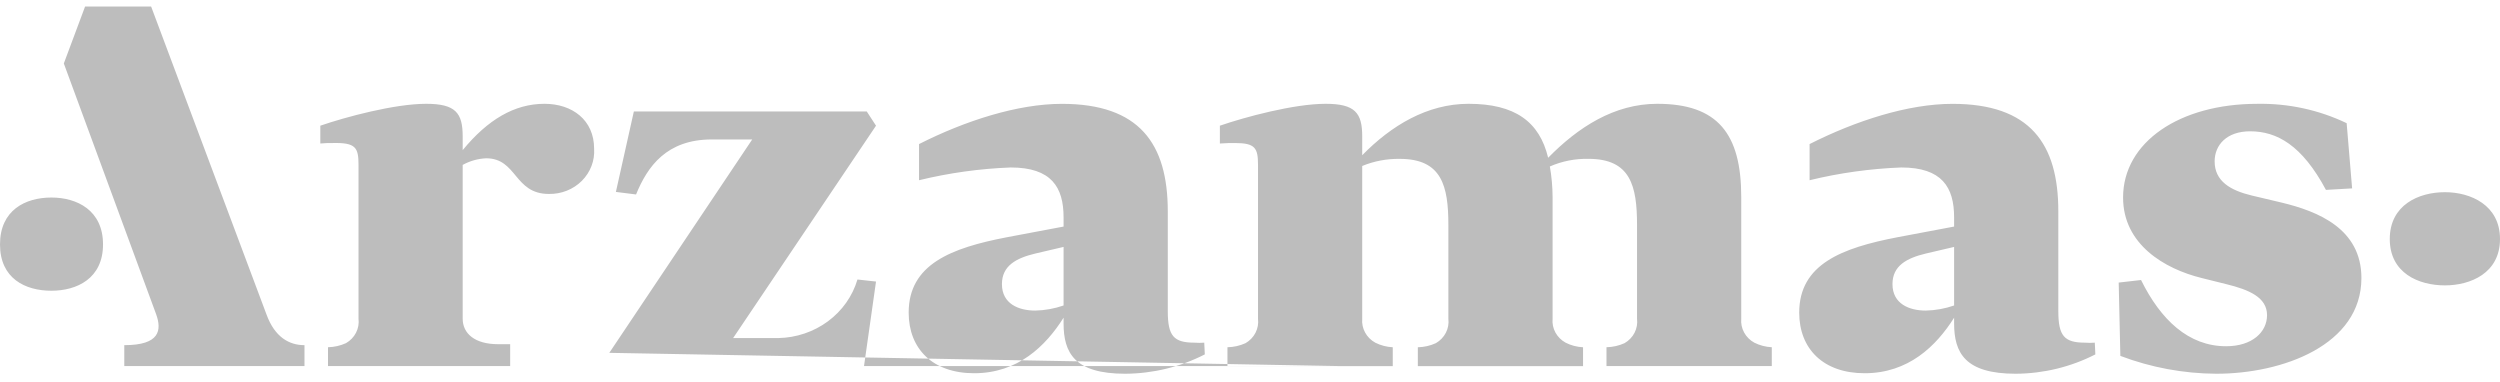
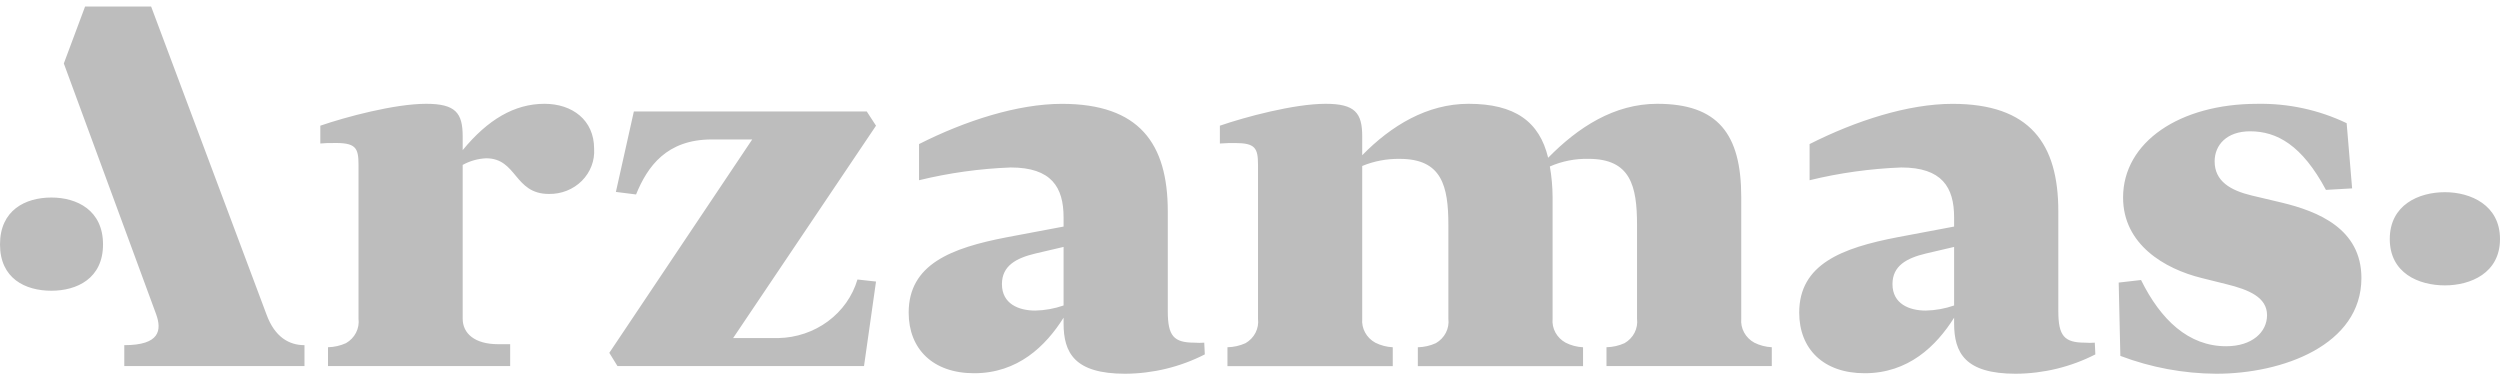
<svg xmlns="http://www.w3.org/2000/svg" width="177" height="27" viewBox="0 0 177 27" fill="none">
-   <path fill-rule="evenodd" clip-rule="evenodd" d="M18.865 22.256L10.699 0.461H6.024L4.519 4.494L11.057 22.255C11.454 23.366 11.334 24.438 8.799 24.438V25.919H21.557V24.438C20.487 24.438 19.455 23.884 18.865 22.255V22.256ZM35.271 24.369H36.12V25.919H23.222V24.584C23.662 24.574 24.096 24.476 24.494 24.296C24.801 24.121 25.048 23.864 25.206 23.557C25.363 23.25 25.425 22.905 25.383 22.565V11.676C25.383 10.449 25.19 10.089 23.567 10.127C23.271 10.122 22.974 10.133 22.679 10.16V8.899C24.456 8.287 27.934 7.349 30.171 7.349C32.256 7.349 32.758 7.997 32.758 9.655V10.63C34.533 8.467 36.426 7.349 38.55 7.349C40.52 7.349 42.063 8.502 42.063 10.522C42.091 10.939 42.029 11.357 41.879 11.75C41.73 12.143 41.497 12.501 41.196 12.803C40.895 13.104 40.531 13.343 40.129 13.502C39.727 13.662 39.294 13.74 38.858 13.731C36.387 13.731 36.619 11.207 34.417 11.207C33.833 11.234 33.264 11.395 32.758 11.676V22.565C32.76 23.612 33.61 24.369 35.271 24.369V24.369ZM44.877 7.891H61.365L62.022 8.899L51.905 23.935H55.108C56.381 23.91 57.612 23.494 58.62 22.748C59.629 22.001 60.36 20.964 60.708 19.789L62.022 19.934L61.172 25.919 h33.718L43.139 24.981L53.257 9.873H50.398C47.195 9.873 45.842 11.783 45.033 13.768L43.605 13.588L44.877 7.891ZM84.57 24.261C84.8 24.279 85.031 24.279 85.261 24.261L85.3 25.091C83.565 25.98 81.631 26.45 79.664 26.461C76.075 26.461 75.301 24.982 75.301 22.891V22.494C74.028 24.514 72.058 26.425 68.969 26.425C66.033 26.425 64.334 24.694 64.334 22.133C64.334 18.707 67.347 17.555 71.286 16.797L75.301 16.041V15.391C75.301 13.263 74.452 11.857 71.555 11.857C69.366 11.94 67.192 12.243 65.068 12.76V10.2C68.351 8.541 72.058 7.352 75.184 7.352C80.665 7.352 82.679 10.164 82.679 14.961V22.026C82.679 23.792 83.099 24.26 84.57 24.26V24.261ZM75.301 21.629V17.482L73.294 17.952C71.943 18.276 70.937 18.816 70.937 20.115C70.937 21.521 72.135 21.989 73.294 21.989C73.979 21.974 74.657 21.852 75.301 21.628V21.629ZM97.368 24.261C97.752 24.454 98.174 24.565 98.607 24.585V25.92H86.904V24.585C87.346 24.576 87.781 24.478 88.182 24.297C88.488 24.122 88.734 23.865 88.891 23.558C89.049 23.25 89.109 22.906 89.067 22.566V11.677C89.067 10.486 88.873 10.127 87.446 10.127C87.136 10.127 86.788 10.127 86.368 10.161V8.899C88.143 8.287 91.616 7.349 93.856 7.349C95.941 7.349 96.445 7.997 96.445 9.655V10.99C98.491 8.899 101.041 7.349 103.972 7.349C107.257 7.349 108.994 8.61 109.608 11.17C111.732 9.006 114.287 7.349 117.334 7.349C121.621 7.349 123.28 9.476 123.28 13.947V22.565C123.249 22.903 123.32 23.242 123.484 23.542C123.647 23.842 123.897 24.091 124.203 24.26C124.587 24.453 125.01 24.563 125.442 24.584V25.919H113.739V24.584C114.181 24.575 114.617 24.477 115.017 24.296C115.323 24.121 115.57 23.864 115.727 23.557C115.884 23.249 115.945 22.905 115.902 22.565V15.932C115.902 13.157 115.443 11.246 112.467 11.246C111.524 11.226 110.588 11.41 109.73 11.786C109.855 12.501 109.92 13.224 109.923 13.949V22.567C109.891 22.905 109.961 23.244 110.125 23.545C110.289 23.845 110.54 24.094 110.847 24.262C111.228 24.456 111.649 24.566 112.08 24.586V25.921H100.383V24.586C100.823 24.577 101.256 24.479 101.655 24.298C101.962 24.123 102.209 23.867 102.367 23.559C102.525 23.252 102.587 22.908 102.545 22.567V15.934C102.545 13.159 102.08 11.248 99.105 11.248C98.191 11.233 97.284 11.405 96.445 11.751V22.57C96.415 22.907 96.486 23.245 96.65 23.544C96.813 23.844 97.062 24.092 97.368 24.26V24.261ZM147.621 24.261C147.851 24.279 148.082 24.279 148.312 24.261L148.351 25.091C146.616 25.98 144.682 26.45 142.715 26.461C139.125 26.461 138.351 24.982 138.351 22.891V22.494C137.079 24.514 135.105 26.425 132.018 26.425C129.087 26.425 127.384 24.694 127.384 22.133C127.384 18.707 130.398 17.555 134.336 16.797L138.351 16.041V15.391C138.351 13.263 137.499 11.857 134.607 11.857C132.417 11.941 130.243 12.243 128.119 12.76V10.2C131.399 8.541 135.105 7.352 138.235 7.352C143.721 7.352 145.729 10.164 145.729 14.961V22.026C145.729 23.792 146.155 24.26 147.621 24.26V24.261ZM138.351 21.629V17.482L136.343 17.952C134.994 18.276 133.987 18.816 133.987 20.115C133.987 21.521 135.188 21.989 136.343 21.989C137.029 21.974 137.707 21.852 138.351 21.628V21.629ZM150.121 25.197L150.004 20.006L151.586 19.825C152.974 22.637 154.943 24.514 157.609 24.514C159.462 24.514 160.507 23.506 160.507 22.314C160.507 21.052 159.23 20.51 157.609 20.115L155.872 19.682C153.245 19.033 150.314 17.303 150.314 13.984C150.314 10.054 154.329 7.351 159.81 7.351C162.006 7.31 164.179 7.78 166.143 8.721L166.53 13.338L164.677 13.444C162.98 10.27 161.199 9.296 159.307 9.296C157.648 9.296 156.796 10.27 156.796 11.425C156.796 12.831 157.919 13.481 159.423 13.842L161.547 14.345C164.097 14.96 167.188 16.184 167.188 19.683C167.188 24.442 161.586 26.461 156.918 26.461C154.59 26.448 152.285 26.019 150.121 25.197V25.197ZM173.101 20.205C171.242 20.205 169.196 19.339 169.196 16.924C169.196 14.509 171.242 13.607 173.101 13.607C174.909 13.607 177 14.509 177 16.924C177 19.339 174.909 20.205 173.101 20.205V20.205ZM3.639 20.584C1.785 20.584 0 19.718 0 17.303C0 14.888 1.785 13.985 3.639 13.985C5.451 13.985 7.294 14.887 7.294 17.303C7.294 19.718 5.448 20.584 3.636 20.584L3.639 20.584Z" fill="#BDBDBD" />
+   <path fill-rule="evenodd" clip-rule="evenodd" d="M18.865 22.256L10.699 0.461H6.024L4.519 4.494L11.057 22.255C11.454 23.366 11.334 24.438 8.799 24.438V25.919H21.557V24.438C20.487 24.438 19.455 23.884 18.865 22.255V22.256ZM35.271 24.369H36.12V25.919H23.222V24.584C23.662 24.574 24.096 24.476 24.494 24.296C24.801 24.121 25.048 23.864 25.206 23.557C25.363 23.25 25.425 22.905 25.383 22.565V11.676C25.383 10.449 25.19 10.089 23.567 10.127C23.271 10.122 22.974 10.133 22.679 10.16V8.899C24.456 8.287 27.934 7.349 30.171 7.349C32.256 7.349 32.758 7.997 32.758 9.655V10.63C34.533 8.467 36.426 7.349 38.55 7.349C40.52 7.349 42.063 8.502 42.063 10.522C42.091 10.939 42.029 11.357 41.879 11.75C41.73 12.143 41.497 12.501 41.196 12.803C40.895 13.104 40.531 13.343 40.129 13.502C39.727 13.662 39.294 13.74 38.858 13.731C36.387 13.731 36.619 11.207 34.417 11.207C33.833 11.234 33.264 11.395 32.758 11.676V22.565C32.76 23.612 33.61 24.369 35.271 24.369V24.369ZM44.877 7.891H61.365L62.022 8.899L51.905 23.935H55.108C56.381 23.91 57.612 23.494 58.62 22.748C59.629 22.001 60.36 20.964 60.708 19.789L62.022 19.934L61.172 25.919H43.718L43.139 24.981L53.257 9.873H50.398C47.195 9.873 45.842 11.783 45.033 13.768L43.605 13.588L44.877 7.891ZM84.57 24.261C84.8 24.279 85.031 24.279 85.261 24.261L85.3 25.091C83.565 25.98 81.631 26.45 79.664 26.461C76.075 26.461 75.301 24.982 75.301 22.891V22.494C74.028 24.514 72.058 26.425 68.969 26.425C66.033 26.425 64.334 24.694 64.334 22.133C64.334 18.707 67.347 17.555 71.286 16.797L75.301 16.041V15.391C75.301 13.263 74.452 11.857 71.555 11.857C69.366 11.94 67.192 12.243 65.068 12.76V10.2C68.351 8.541 72.058 7.352 75.184 7.352C80.665 7.352 82.679 10.164 82.679 14.961V22.026C82.679 23.792 83.099 24.26 84.57 24.26V24.261ZM75.301 21.629V17.482L73.294 17.952C71.943 18.276 70.937 18.816 70.937 20.115C70.937 21.521 72.135 21.989 73.294 21.989C73.979 21.974 74.657 21.852 75.301 21.628V21.629ZM97.368 24.261C97.752 24.454 98.174 24.565 98.607 24.585V25.92H86.904V24.585C87.346 24.576 87.781 24.478 88.182 24.297C88.488 24.122 88.734 23.865 88.891 23.558C89.049 23.25 89.109 22.906 89.067 22.566V11.677C89.067 10.486 88.873 10.127 87.446 10.127C87.136 10.127 86.788 10.127 86.368 10.161V8.899C88.143 8.287 91.616 7.349 93.856 7.349C95.941 7.349 96.445 7.997 96.445 9.655V10.99C98.491 8.899 101.041 7.349 103.972 7.349C107.257 7.349 108.994 8.61 109.608 11.17C111.732 9.006 114.287 7.349 117.334 7.349C121.621 7.349 123.28 9.476 123.28 13.947V22.565C123.249 22.903 123.32 23.242 123.484 23.542C123.647 23.842 123.897 24.091 124.203 24.26C124.587 24.453 125.01 24.563 125.442 24.584V25.919H113.739V24.584C114.181 24.575 114.617 24.477 115.017 24.296C115.323 24.121 115.57 23.864 115.727 23.557C115.884 23.249 115.945 22.905 115.902 22.565V15.932C115.902 13.157 115.443 11.246 112.467 11.246C111.524 11.226 110.588 11.41 109.73 11.786C109.855 12.501 109.92 13.224 109.923 13.949V22.567C109.891 22.905 109.961 23.244 110.125 23.545C110.289 23.845 110.54 24.094 110.847 24.262C111.228 24.456 111.649 24.566 112.08 24.586V25.921H100.383V24.586C100.823 24.577 101.256 24.479 101.655 24.298C101.962 24.123 102.209 23.867 102.367 23.559C102.525 23.252 102.587 22.908 102.545 22.567V15.934C102.545 13.159 102.08 11.248 99.105 11.248C98.191 11.233 97.284 11.405 96.445 11.751V22.57C96.415 22.907 96.486 23.245 96.65 23.544C96.813 23.844 97.062 24.092 97.368 24.26V24.261ZM147.621 24.261C147.851 24.279 148.082 24.279 148.312 24.261L148.351 25.091C146.616 25.98 144.682 26.45 142.715 26.461C139.125 26.461 138.351 24.982 138.351 22.891V22.494C137.079 24.514 135.105 26.425 132.018 26.425C129.087 26.425 127.384 24.694 127.384 22.133C127.384 18.707 130.398 17.555 134.336 16.797L138.351 16.041V15.391C138.351 13.263 137.499 11.857 134.607 11.857C132.417 11.941 130.243 12.243 128.119 12.76V10.2C131.399 8.541 135.105 7.352 138.235 7.352C143.721 7.352 145.729 10.164 145.729 14.961V22.026C145.729 23.792 146.155 24.26 147.621 24.26V24.261ZM138.351 21.629V17.482L136.343 17.952C134.994 18.276 133.987 18.816 133.987 20.115C133.987 21.521 135.188 21.989 136.343 21.989C137.029 21.974 137.707 21.852 138.351 21.628V21.629ZM150.121 25.197L150.004 20.006L151.586 19.825C152.974 22.637 154.943 24.514 157.609 24.514C159.462 24.514 160.507 23.506 160.507 22.314C160.507 21.052 159.23 20.51 157.609 20.115L155.872 19.682C153.245 19.033 150.314 17.303 150.314 13.984C150.314 10.054 154.329 7.351 159.81 7.351C162.006 7.31 164.179 7.78 166.143 8.721L166.53 13.338L164.677 13.444C162.98 10.27 161.199 9.296 159.307 9.296C157.648 9.296 156.796 10.27 156.796 11.425C156.796 12.831 157.919 13.481 159.423 13.842L161.547 14.345C164.097 14.96 167.188 16.184 167.188 19.683C167.188 24.442 161.586 26.461 156.918 26.461C154.59 26.448 152.285 26.019 150.121 25.197V25.197ZM173.101 20.205C171.242 20.205 169.196 19.339 169.196 16.924C169.196 14.509 171.242 13.607 173.101 13.607C174.909 13.607 177 14.509 177 16.924C177 19.339 174.909 20.205 173.101 20.205V20.205ZM3.639 20.584C1.785 20.584 0 19.718 0 17.303C0 14.888 1.785 13.985 3.639 13.985C5.451 13.985 7.294 14.887 7.294 17.303C7.294 19.718 5.448 20.584 3.636 20.584L3.639 20.584Z" fill="#BDBDBD" />
</svg>
